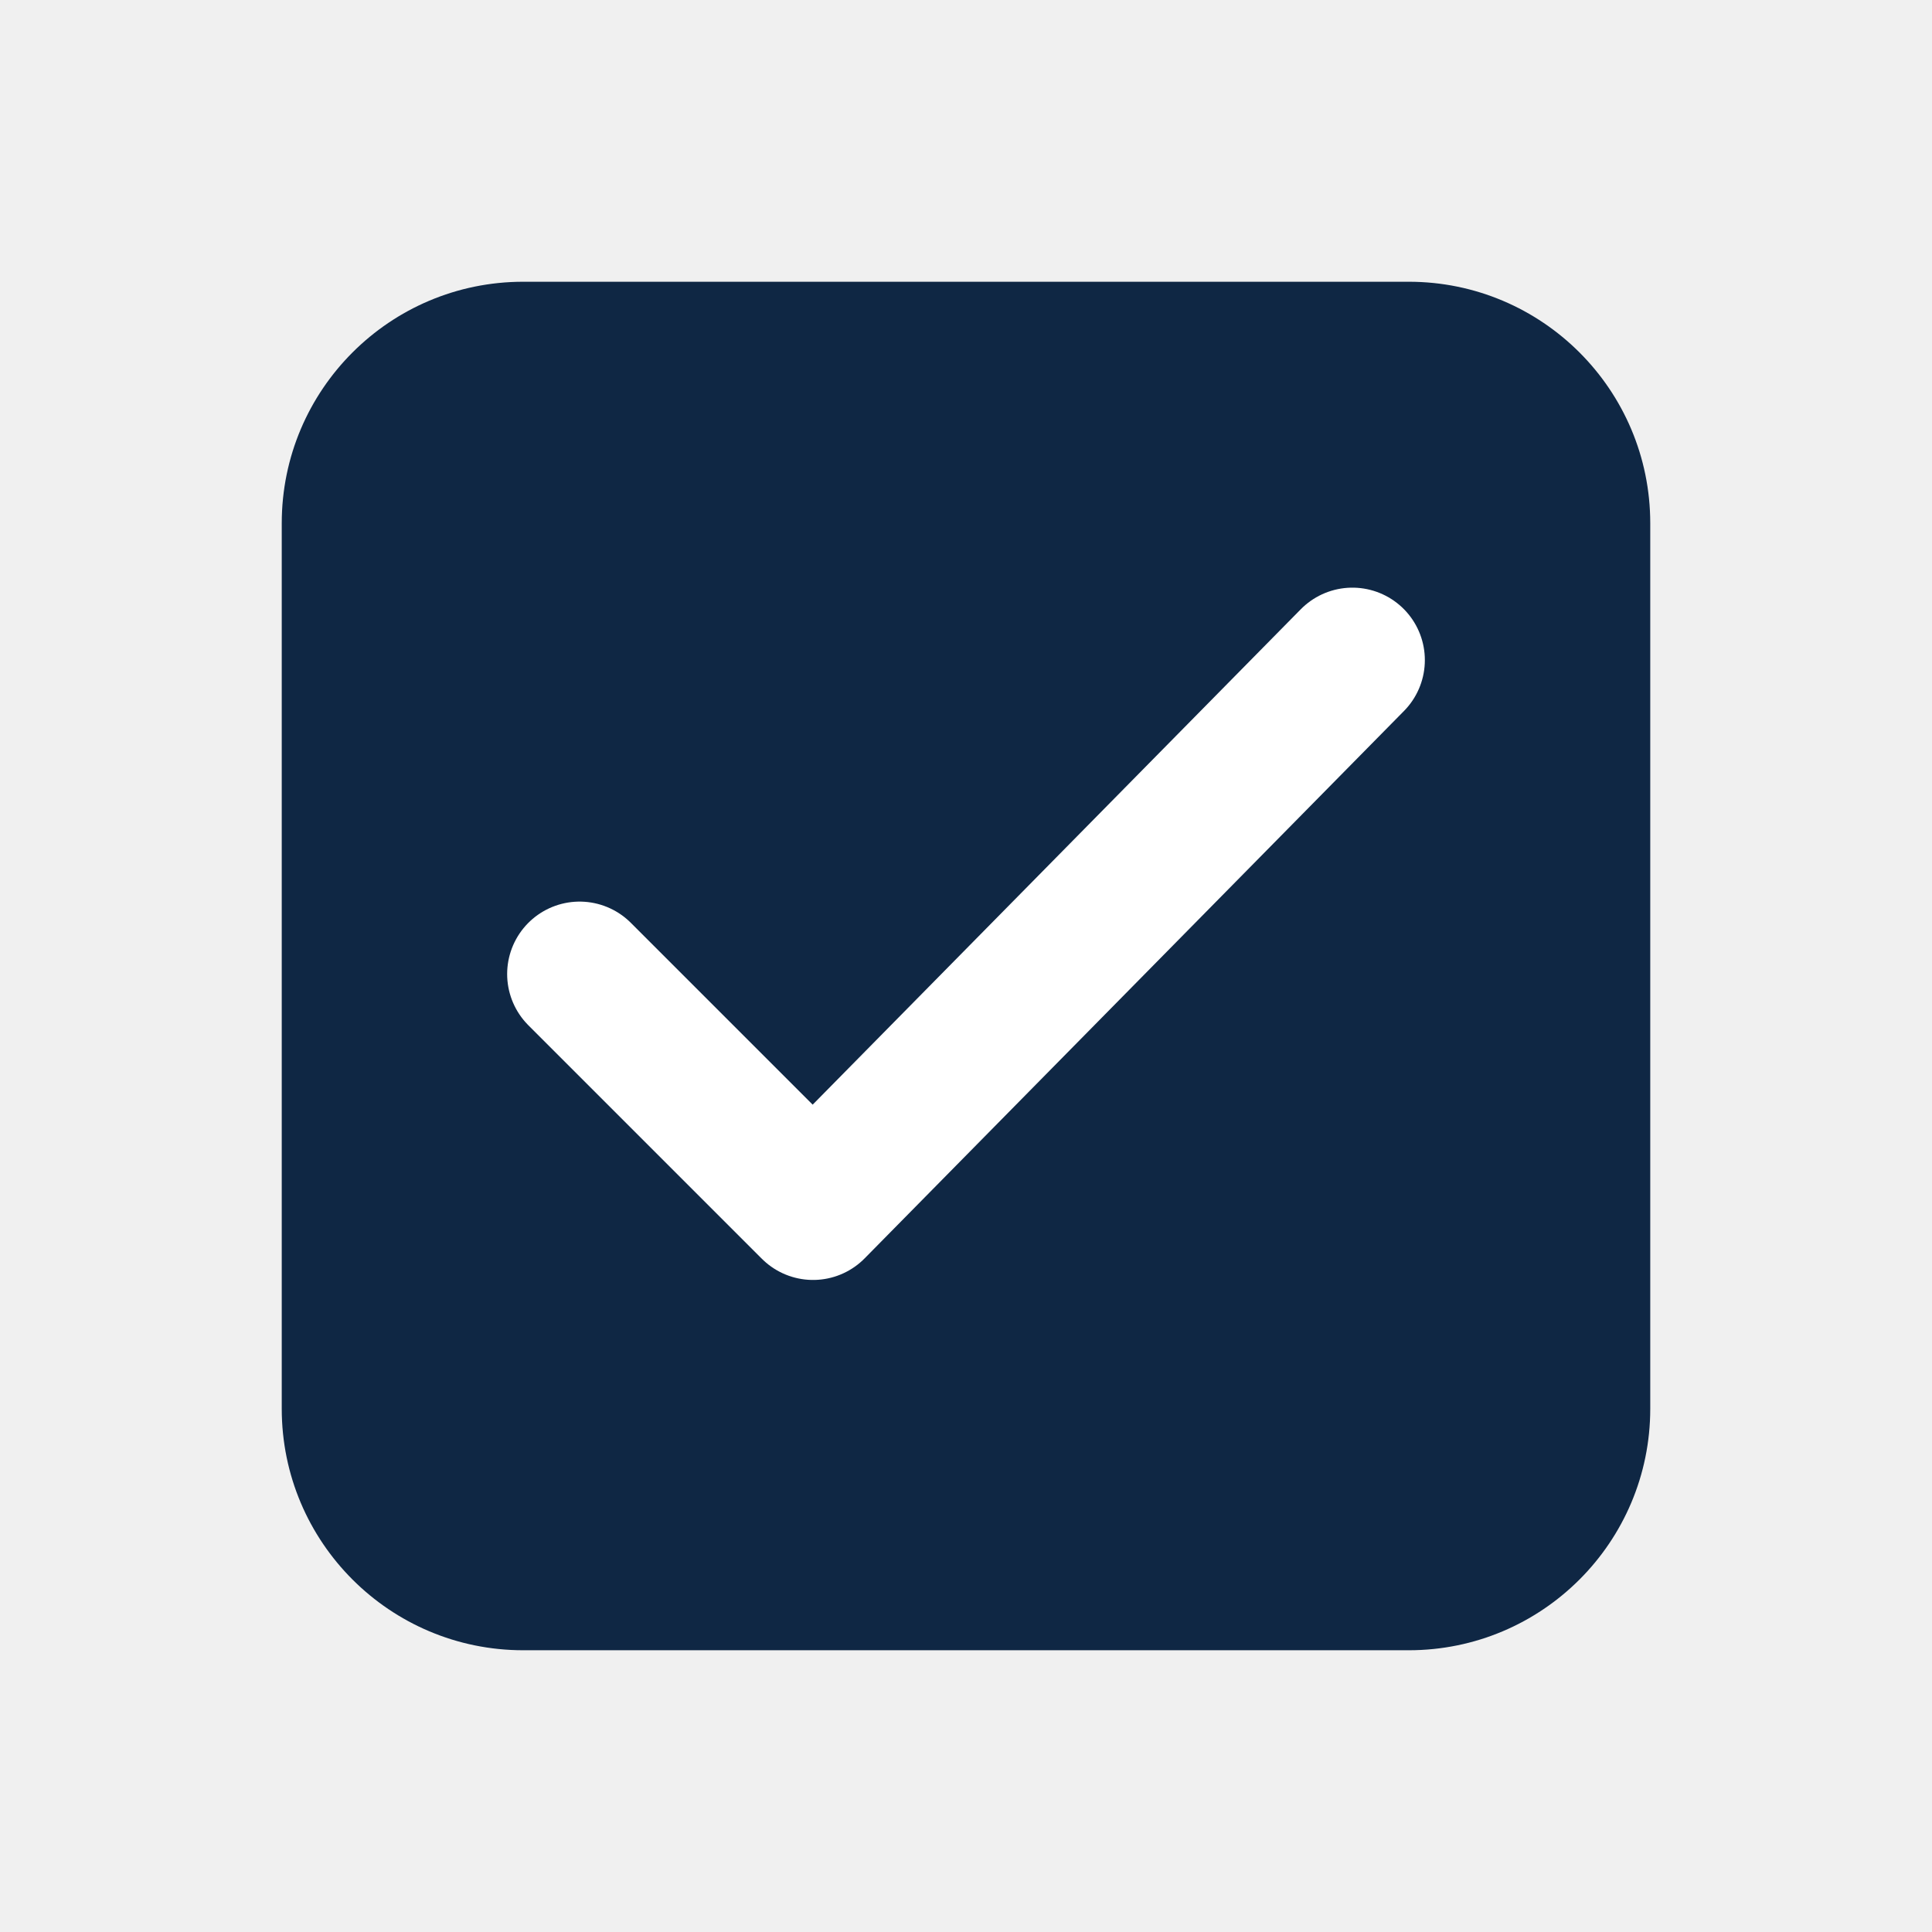
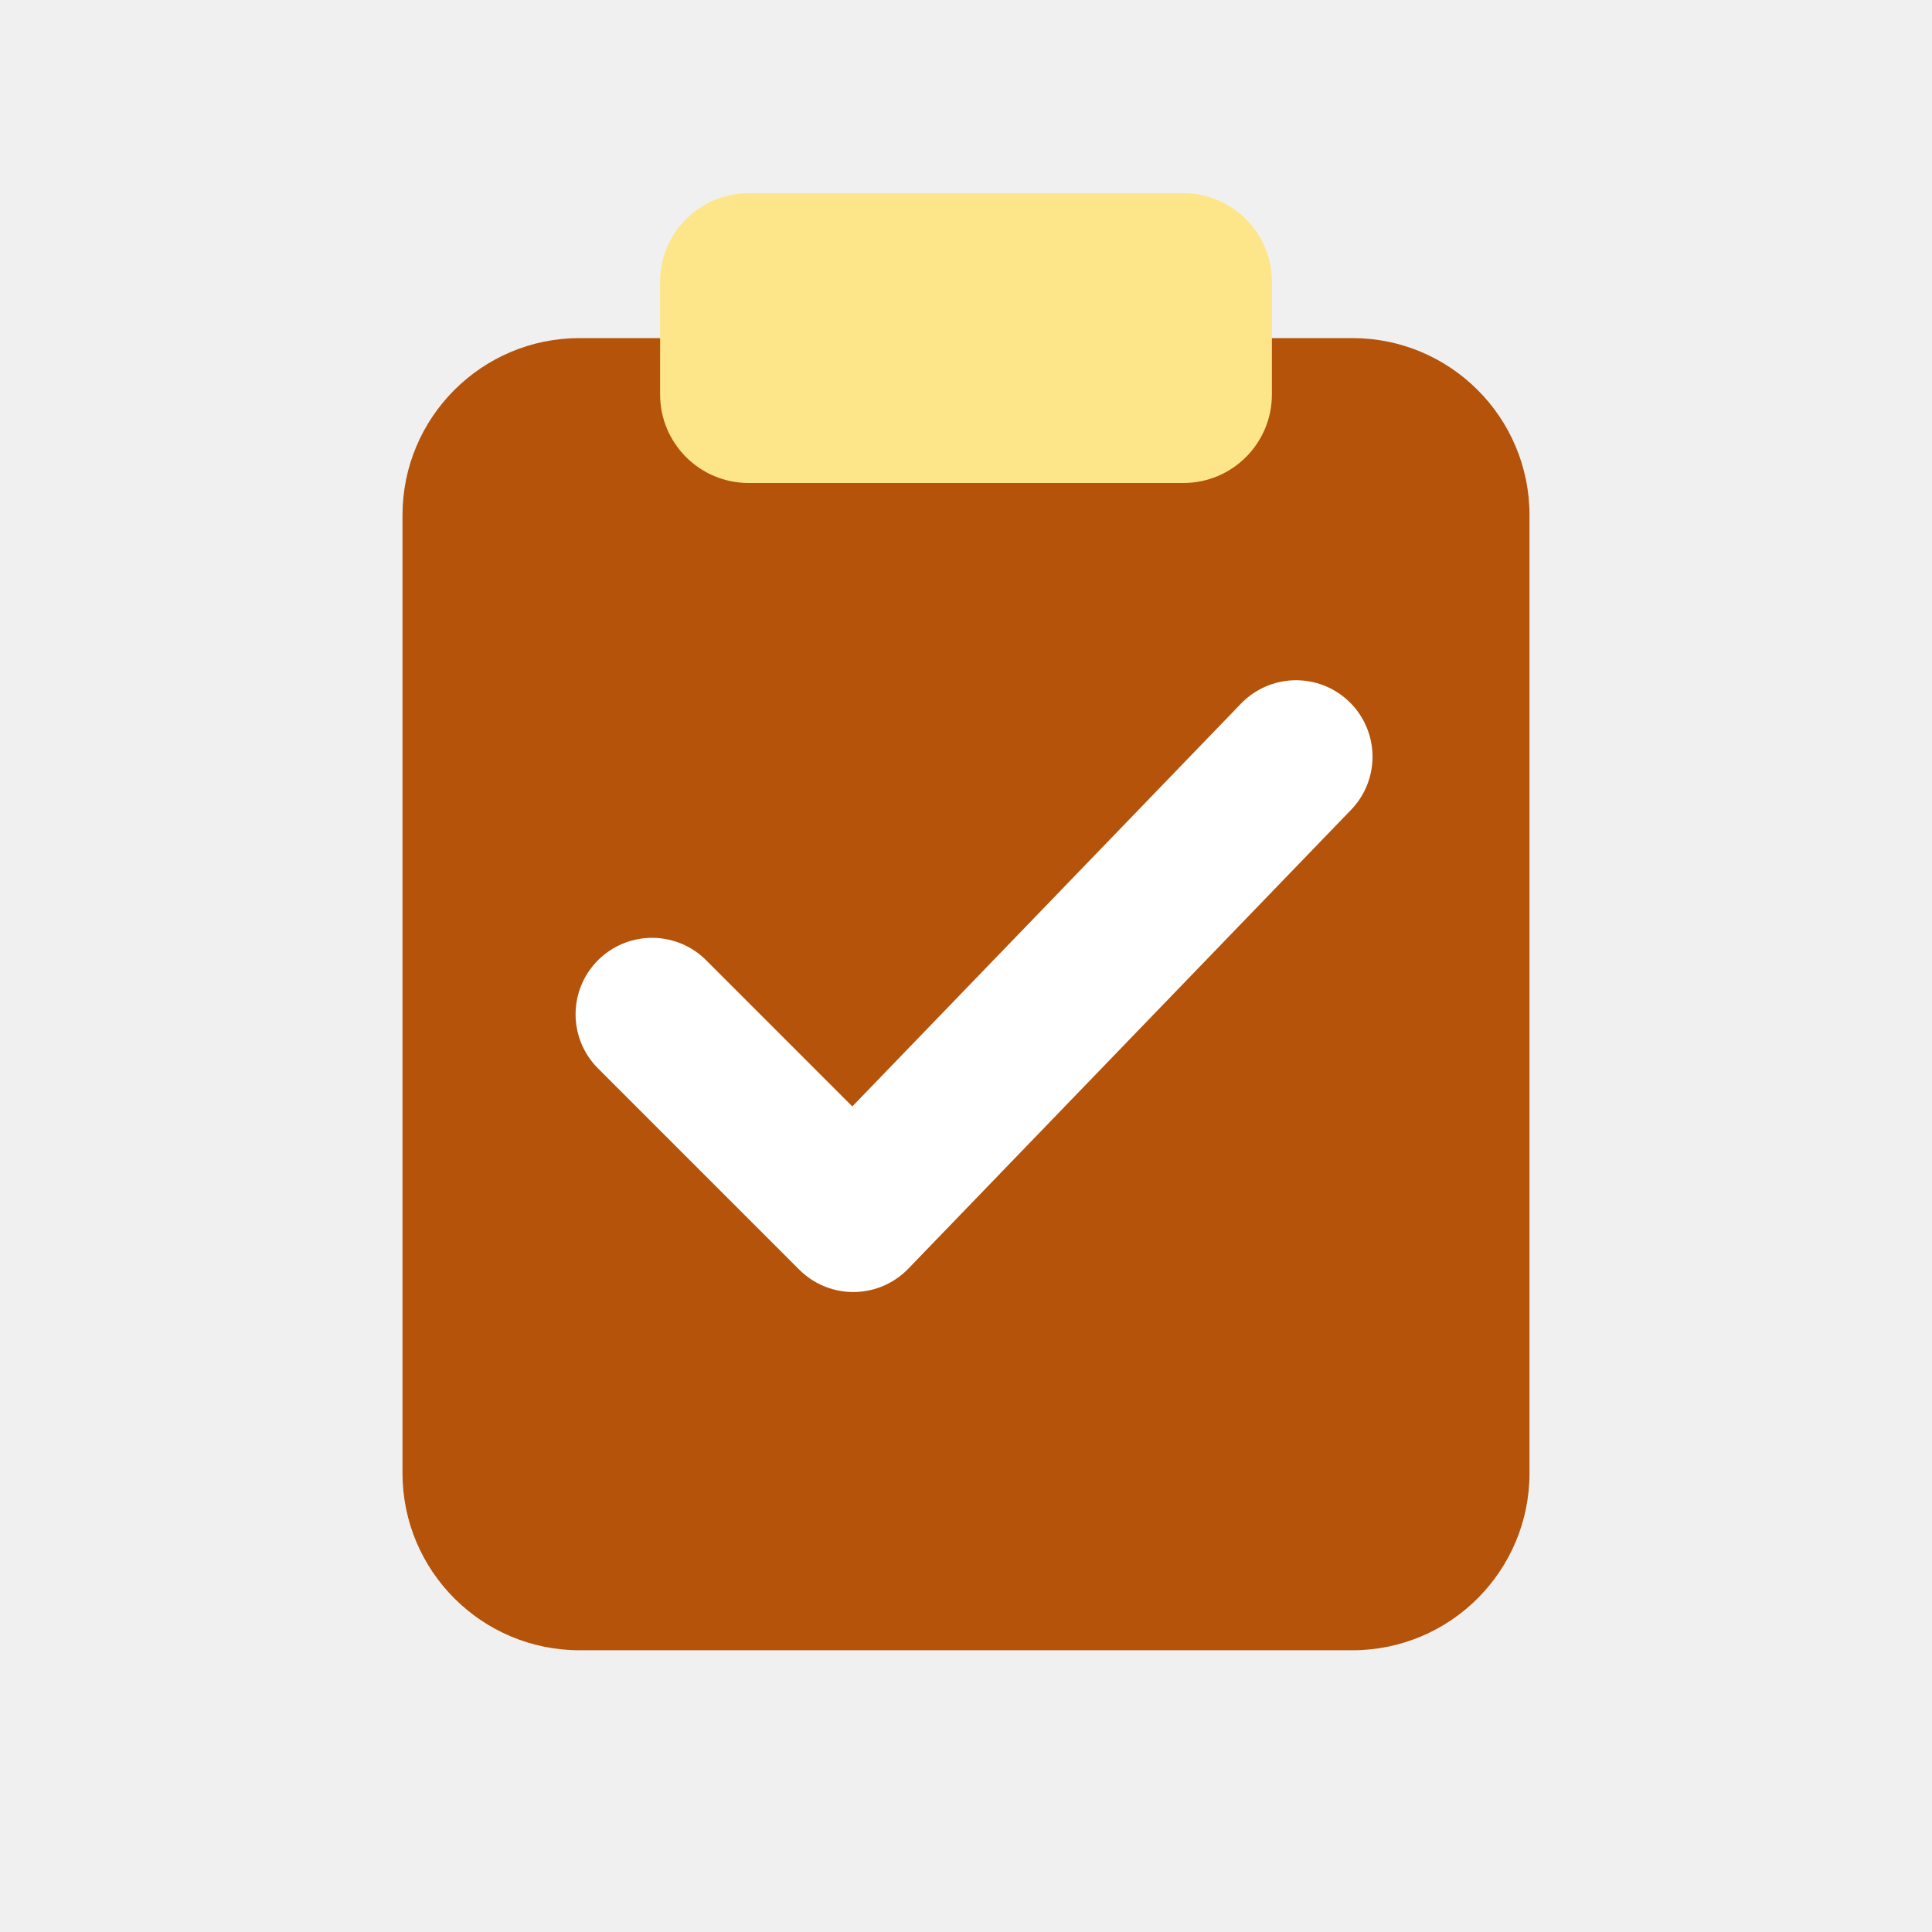
<svg xmlns="http://www.w3.org/2000/svg" viewBox="0 0 24 24" fill="none">
-   <rect x="3.5" y="3.5" width="17" height="17" rx="3" fill="#0F2744" />
-   <path d="M7.2 12.1 10.1 15l6.7-6.8" stroke="#fff" stroke-width="1.8" stroke-linecap="round" stroke-linejoin="round" />
+   <rect x="5" y="4.2" width="14" height="16.3" rx="2.2" fill="#B45309" />
+   <rect x="8.2" y="2.4" width="7.6" height="3.6" rx="1.1" fill="#FDE68A" />
+   <path d="M8.1 12.6 10.6 15.1 16.1 9.4" stroke="#fff" stroke-width="1.9" stroke-linecap="round" stroke-linejoin="round" />
</svg>
